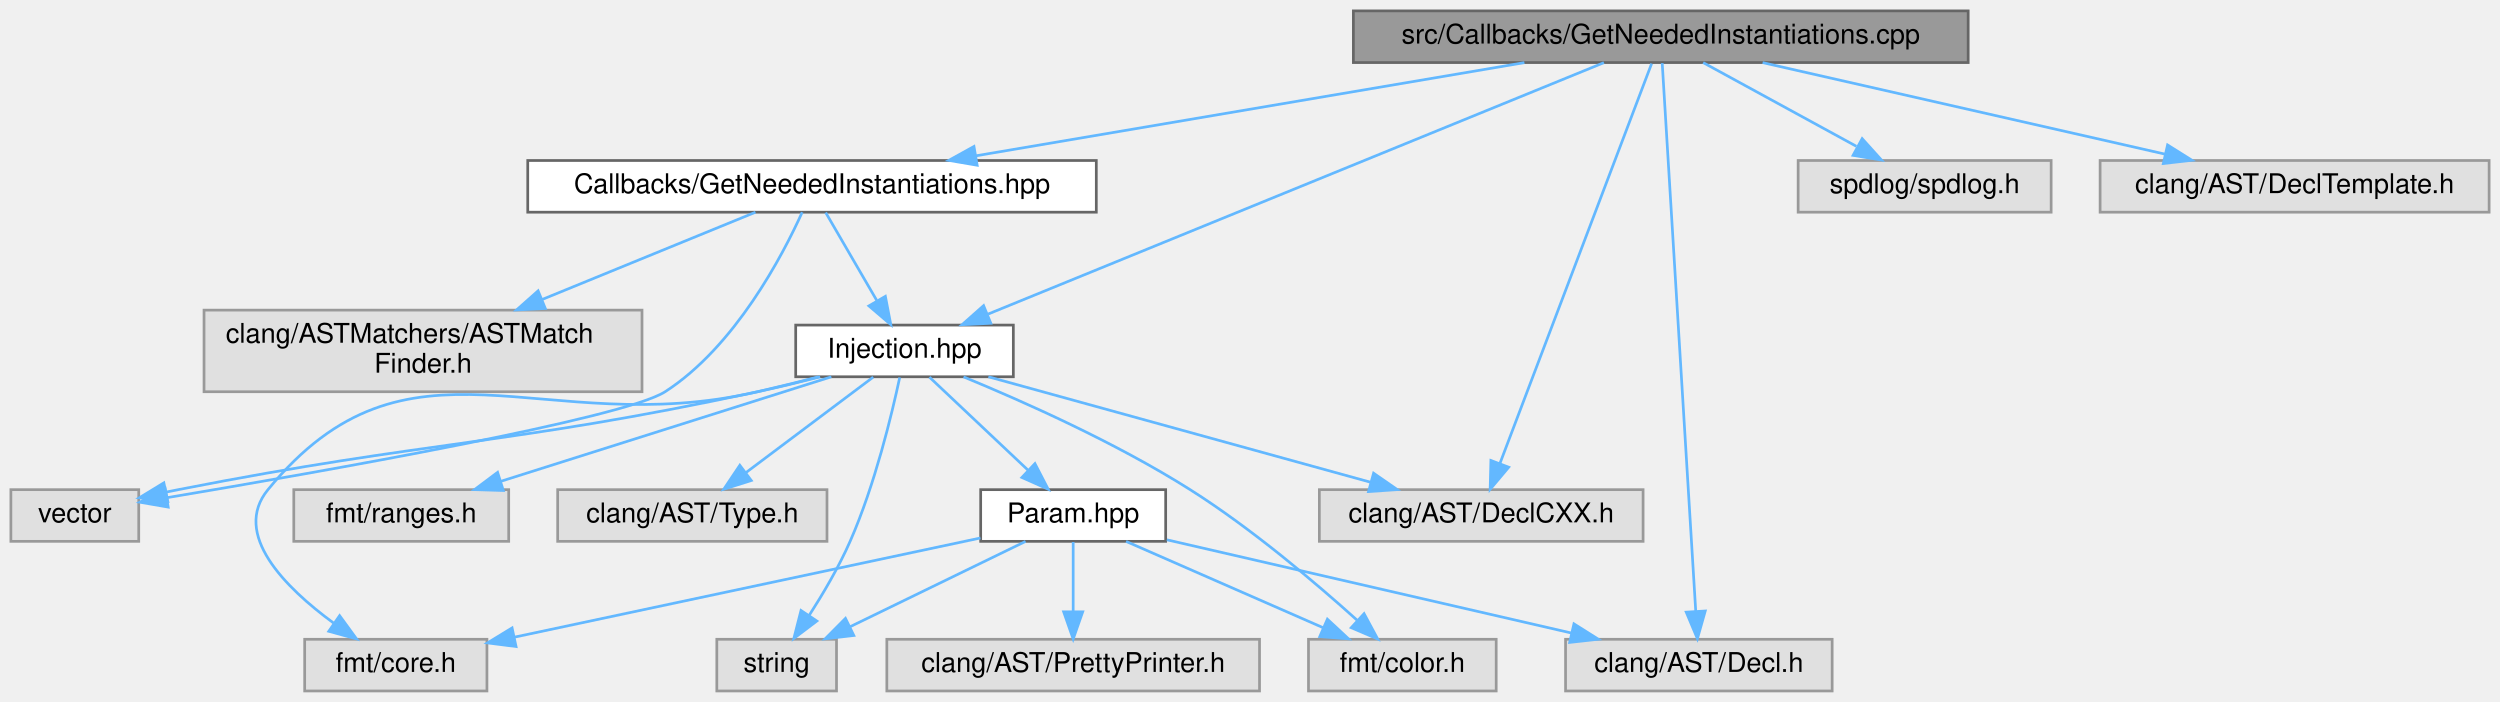
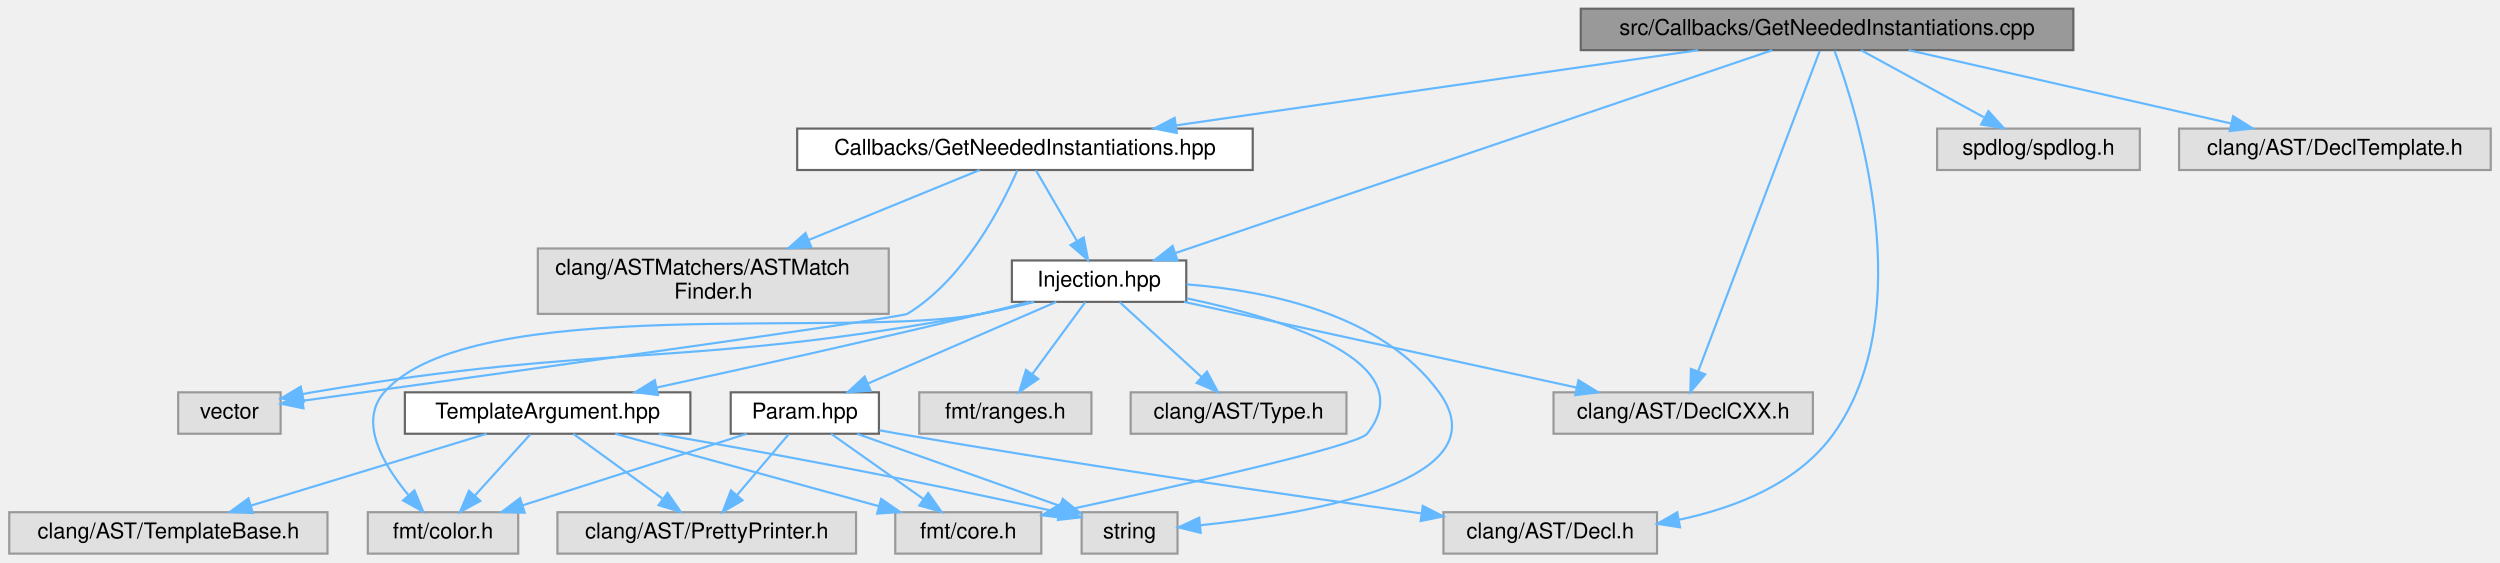
- <svg xmlns="http://www.w3.org/2000/svg" xmlns:xlink="http://www.w3.org/1999/xlink" width="919pt" height="258pt" viewBox="0.00 0.00 919.00 258.00">
+ <svg xmlns="http://www.w3.org/2000/svg" xmlns:xlink="http://www.w3.org/1999/xlink" width="1147pt" height="258pt" viewBox="0.00 0.00 1146.50 258.00">
  <g id="graph0" class="graph" transform="scale(1 1) rotate(0) translate(4 254)">
    <g id="Node000001" class="node">
      <g id="a_Node000001">
        <a xlink:title=" ">
-           <polygon fill="#999999" stroke="#666666" points="719.5,-250 493.5,-250 493.5,-231 719.5,-231 719.5,-250" />
-           <text text-anchor="middle" x="606.5" y="-238" font-family="Helvetica,sans-Serif" font-size="10.00">src/Callbacks/GetNeededInstantiations.cpp</text>
+           <polygon fill="#999999" stroke="#666666" points="947,-250 721,-250 721,-231 947,-231 947,-250" />
+           <text text-anchor="middle" x="834" y="-238" font-family="Helvetica,sans-Serif" font-size="10.00">src/Callbacks/GetNeededInstantiations.cpp</text>
        </a>
      </g>
    </g>
    <g id="Node000002" class="node">
      <g id="a_Node000002">
        <a xlink:href="GetNeededInstantiations_8hpp.html" target="_top" xlink:title=" ">
-           <polygon fill="white" stroke="#666666" points="399,-195 190,-195 190,-176 399,-176 399,-195" />
-           <text text-anchor="middle" x="294.5" y="-183" font-family="Helvetica,sans-Serif" font-size="10.00">Callbacks/GetNeededInstantiations.hpp</text>
+           <polygon fill="white" stroke="#666666" points="570.5,-195 361.5,-195 361.5,-176 570.5,-176 570.5,-195" />
+           <text text-anchor="middle" x="466" y="-183" font-family="Helvetica,sans-Serif" font-size="10.00">Callbacks/GetNeededInstantiations.hpp</text>
        </a>
      </g>
    </g>
    <g id="edge1_Node000001_Node000002" class="edge">
      <g id="a_edge1_Node000001_Node000002">
        <a xlink:title=" ">
-           <path fill="none" stroke="#63b8ff" d="M556.37,-230.98C501.41,-221.65 413.27,-206.67 354.63,-196.71" />
-           <polygon fill="#63b8ff" stroke="#63b8ff" points="355.21,-193.26 344.76,-195.04 354.03,-200.16 355.21,-193.26" />
+           <path fill="none" stroke="#63b8ff" d="M774.87,-230.98C709.52,-221.57 604.36,-206.43 535.22,-196.47" />
+           <polygon fill="#63b8ff" stroke="#63b8ff" points="535.68,-193 525.28,-195.04 534.68,-199.93 535.68,-193" />
        </a>
      </g>
    </g>
    <g id="Node000005" class="node">
      <g id="a_Node000005">
        <a xlink:href="Injection_8hpp.html" target="_top" xlink:title=" ">
-           <polygon fill="white" stroke="#666666" points="368.5,-134.5 288.5,-134.5 288.5,-115.5 368.5,-115.5 368.5,-134.5" />
-           <text text-anchor="middle" x="328.5" y="-122.5" font-family="Helvetica,sans-Serif" font-size="10.00">Injection.hpp</text>
-         </a>
-       </g>
-     </g>
-     <g id="edge22_Node000001_Node000005" class="edge">
-       <g id="a_edge22_Node000001_Node000005">
-         <a xlink:title=" ">
-           <path fill="none" stroke="#63b8ff" d="M585.6,-230.97C537,-211.13 416.18,-161.8 359.18,-138.53" />
-           <polygon fill="#63b8ff" stroke="#63b8ff" points="360.22,-135.17 349.64,-134.63 357.57,-141.65 360.22,-135.17" />
+           <polygon fill="white" stroke="#666666" points="540,-134.5 460,-134.5 460,-115.5 540,-115.5 540,-134.5" />
+           <text text-anchor="middle" x="500" y="-122.5" font-family="Helvetica,sans-Serif" font-size="10.00">Injection.hpp</text>
+         </a>
+       </g>
+     </g>
+     <g id="edge28_Node000001_Node000005" class="edge">
+       <g id="a_edge28_Node000001_Node000005">
+         <a xlink:title=" ">
+           <path fill="none" stroke="#63b8ff" d="M808.9,-230.97C750.02,-210.96 602.93,-160.98 535.18,-137.95" />
+           <polygon fill="#63b8ff" stroke="#63b8ff" points="535.99,-134.53 525.4,-134.63 533.74,-141.16 535.99,-134.53" />
        </a>
      </g>
    </g>
    <g id="Node000010" class="node">
      <g id="a_Node000010">
        <a xlink:title=" ">
-           <polygon fill="#e0e0e0" stroke="#999999" points="600,-74 481,-74 481,-55 600,-55 600,-74" />
-           <text text-anchor="middle" x="540.5" y="-62" font-family="Helvetica,sans-Serif" font-size="10.00">clang/AST/DeclCXX.h</text>
-         </a>
-       </g>
-     </g>
-     <g id="edge20_Node000001_Node000010" class="edge">
-       <g id="a_edge20_Node000001_Node000010">
-         <a xlink:title=" ">
-           <path fill="none" stroke="#63b8ff" d="M603.14,-230.63C592.81,-203.4 561.4,-120.61 547.38,-83.65" />
-           <polygon fill="#63b8ff" stroke="#63b8ff" points="550.6,-82.25 543.78,-74.14 544.05,-84.73 550.6,-82.25" />
+           <polygon fill="#e0e0e0" stroke="#999999" points="827.5,-74 708.5,-74 708.5,-55 827.5,-55 827.5,-74" />
+           <text text-anchor="middle" x="768" y="-62" font-family="Helvetica,sans-Serif" font-size="10.00">clang/AST/DeclCXX.h</text>
+         </a>
+       </g>
+     </g>
+     <g id="edge26_Node000001_Node000010" class="edge">
+       <g id="a_edge26_Node000001_Node000010">
+         <a xlink:title=" ">
+           <path fill="none" stroke="#63b8ff" d="M830.64,-230.63C820.31,-203.4 788.9,-120.61 774.88,-83.65" />
+           <polygon fill="#63b8ff" stroke="#63b8ff" points="778.1,-82.25 771.28,-74.14 771.55,-84.73 778.1,-82.25" />
        </a>
      </g>
    </g>
    <g id="Node000013" class="node">
      <g id="a_Node000013">
        <a xlink:title=" ">
-           <polygon fill="#e0e0e0" stroke="#999999" points="669.5,-19 571.5,-19 571.5,0 669.5,0 669.5,-19" />
-           <text text-anchor="middle" x="620.5" y="-7" font-family="Helvetica,sans-Serif" font-size="10.00">clang/AST/Decl.h</text>
-         </a>
-       </g>
-     </g>
-     <g id="edge19_Node000001_Node000013" class="edge">
-       <g id="a_edge19_Node000001_Node000013">
-         <a xlink:title=" ">
-           <path fill="none" stroke="#63b8ff" d="M607.03,-230.8C609.08,-197.29 616.49,-76.08 619.36,-29.2" />
-           <polygon fill="#63b8ff" stroke="#63b8ff" points="622.85,-29.4 619.97,-19.21 615.86,-28.97 622.85,-29.4" />
-         </a>
-       </g>
-     </g>
-     <g id="Node000015" class="node">
-       <g id="a_Node000015">
-         <a xlink:title=" ">
-           <polygon fill="#e0e0e0" stroke="#999999" points="750,-195 657,-195 657,-176 750,-176 750,-195" />
-           <text text-anchor="middle" x="703.5" y="-183" font-family="Helvetica,sans-Serif" font-size="10.00">spdlog/spdlog.h</text>
-         </a>
-       </g>
-     </g>
-     <g id="edge18_Node000001_Node000015" class="edge">
-       <g id="a_edge18_Node000001_Node000015">
-         <a xlink:title=" ">
-           <path fill="none" stroke="#63b8ff" d="M622.08,-230.98C637.27,-222.69 660.6,-209.94 678.4,-200.22" />
-           <polygon fill="#63b8ff" stroke="#63b8ff" points="680.53,-203.04 687.63,-195.17 677.18,-196.89 680.53,-203.04" />
-         </a>
-       </g>
-     </g>
-     <g id="Node000016" class="node">
-       <g id="a_Node000016">
-         <a xlink:title=" ">
-           <polygon fill="#e0e0e0" stroke="#999999" points="911,-195 768,-195 768,-176 911,-176 911,-195" />
-           <text text-anchor="middle" x="839.5" y="-183" font-family="Helvetica,sans-Serif" font-size="10.00">clang/AST/DeclTemplate.h</text>
-         </a>
-       </g>
-     </g>
-     <g id="edge21_Node000001_Node000016" class="edge">
-       <g id="a_edge21_Node000001_Node000016">
-         <a xlink:title=" ">
-           <path fill="none" stroke="#63b8ff" d="M643.94,-230.98C684.15,-221.84 748.18,-207.27 791.94,-197.32" />
-           <polygon fill="#63b8ff" stroke="#63b8ff" points="792.8,-200.71 801.77,-195.08 791.24,-193.89 792.8,-200.71" />
+           <polygon fill="#e0e0e0" stroke="#999999" points="756,-19 658,-19 658,0 756,0 756,-19" />
+           <text text-anchor="middle" x="707" y="-7" font-family="Helvetica,sans-Serif" font-size="10.00">clang/AST/Decl.h</text>
+         </a>
+       </g>
+     </g>
+     <g id="edge25_Node000001_Node000013" class="edge">
+       <g id="a_edge25_Node000001_Node000013">
+         <a xlink:title=" ">
+           <path fill="none" stroke="#63b8ff" d="M837.43,-230.74C847.98,-202.23 876.86,-110.78 837,-55 820.77,-32.28 792.2,-21.04 765.97,-15.52" />
+           <polygon fill="#63b8ff" stroke="#63b8ff" points="766.54,-12.07 756.07,-13.68 765.26,-18.95 766.54,-12.07" />
+         </a>
+       </g>
+     </g>
+     <g id="Node000017" class="node">
+       <g id="a_Node000017">
+         <a xlink:title=" ">
+           <polygon fill="#e0e0e0" stroke="#999999" points="977.5,-195 884.5,-195 884.5,-176 977.5,-176 977.5,-195" />
+           <text text-anchor="middle" x="931" y="-183" font-family="Helvetica,sans-Serif" font-size="10.00">spdlog/spdlog.h</text>
+         </a>
+       </g>
+     </g>
+     <g id="edge24_Node000001_Node000017" class="edge">
+       <g id="a_edge24_Node000001_Node000017">
+         <a xlink:title=" ">
+           <path fill="none" stroke="#63b8ff" d="M849.58,-230.98C864.77,-222.69 888.1,-209.94 905.9,-200.22" />
+           <polygon fill="#63b8ff" stroke="#63b8ff" points="908.03,-203.04 915.13,-195.17 904.68,-196.89 908.03,-203.04" />
+         </a>
+       </g>
+     </g>
+     <g id="Node000018" class="node">
+       <g id="a_Node000018">
+         <a xlink:title=" ">
+           <polygon fill="#e0e0e0" stroke="#999999" points="1138.5,-195 995.5,-195 995.5,-176 1138.5,-176 1138.5,-195" />
+           <text text-anchor="middle" x="1067" y="-183" font-family="Helvetica,sans-Serif" font-size="10.00">clang/AST/DeclTemplate.h</text>
+         </a>
+       </g>
+     </g>
+     <g id="edge27_Node000001_Node000018" class="edge">
+       <g id="a_edge27_Node000001_Node000018">
+         <a xlink:title=" ">
+           <path fill="none" stroke="#63b8ff" d="M871.44,-230.98C911.65,-221.84 975.68,-207.27 1019.44,-197.32" />
+           <polygon fill="#63b8ff" stroke="#63b8ff" points="1020.3,-200.71 1029.27,-195.08 1018.74,-193.89 1020.3,-200.71" />
        </a>
      </g>
    </g>
    <g id="Node000003" class="node">
      <g id="a_Node000003">
        <a xlink:title=" ">
-           <polygon fill="#e0e0e0" stroke="#999999" points="47,-74 0,-74 0,-55 47,-55 47,-74" />
-           <text text-anchor="middle" x="23.5" y="-62" font-family="Helvetica,sans-Serif" font-size="10.00">vector</text>
+           <polygon fill="#e0e0e0" stroke="#999999" points="124.5,-74 77.5,-74 77.5,-55 124.5,-55 124.5,-74" />
+           <text text-anchor="middle" x="101" y="-62" font-family="Helvetica,sans-Serif" font-size="10.00">vector</text>
        </a>
      </g>
    </g>
    <g id="edge2_Node000002_Node000003" class="edge">
      <g id="a_edge2_Node000002_Node000003">
        <a xlink:title=" ">
-           <path fill="none" stroke="#63b8ff" d="M290.89,-175.98C283.76,-160.22 266.27,-126.63 240.5,-110 225.25,-100.16 114.52,-80.64 57.4,-71.06" />
-           <polygon fill="#63b8ff" stroke="#63b8ff" points="57.83,-67.59 47.39,-69.39 56.68,-74.49 57.83,-67.59" />
+           <path fill="none" stroke="#63b8ff" d="M462.49,-175.83C455.51,-159.83 438.26,-125.84 412,-110 409.03,-108.21 214.51,-81.18 134.65,-70.14" />
+           <polygon fill="#63b8ff" stroke="#63b8ff" points="135,-66.66 124.62,-68.76 134.05,-73.59 135,-66.66" />
        </a>
      </g>
    </g>
    <g id="Node000004" class="node">
      <g id="a_Node000004">
        <a xlink:title=" ">
-           <polygon fill="#e0e0e0" stroke="#999999" points="232,-140 71,-140 71,-110 232,-110 232,-140" />
-           <text text-anchor="start" x="79" y="-128" font-family="Helvetica,sans-Serif" font-size="10.00">clang/ASTMatchers/ASTMatch</text>
-           <text text-anchor="middle" x="151.5" y="-117" font-family="Helvetica,sans-Serif" font-size="10.00">Finder.h</text>
+           <polygon fill="#e0e0e0" stroke="#999999" points="403.5,-140 242.5,-140 242.5,-110 403.5,-110 403.5,-140" />
+           <text text-anchor="start" x="250.5" y="-128" font-family="Helvetica,sans-Serif" font-size="10.00">clang/ASTMatchers/ASTMatch</text>
+           <text text-anchor="middle" x="323" y="-117" font-family="Helvetica,sans-Serif" font-size="10.00">Finder.h</text>
        </a>
      </g>
    </g>
    <g id="edge3_Node000002_Node000004" class="edge">
      <g id="a_edge3_Node000002_Node000004">
        <a xlink:title=" ">
-           <path fill="none" stroke="#63b8ff" d="M273.71,-175.99C253.22,-167.61 221.28,-154.55 195.19,-143.87" />
-           <polygon fill="#63b8ff" stroke="#63b8ff" points="196.46,-140.61 185.88,-140.06 193.81,-147.09 196.46,-140.61" />
+           <path fill="none" stroke="#63b8ff" d="M445.21,-175.99C424.72,-167.61 392.78,-154.55 366.69,-143.87" />
+           <polygon fill="#63b8ff" stroke="#63b8ff" points="367.96,-140.61 357.38,-140.06 365.31,-147.09 367.96,-140.61" />
        </a>
      </g>
    </g>
    <g id="edge4_Node000002_Node000005" class="edge">
      <g id="a_edge4_Node000002_Node000005">
        <a xlink:title=" ">
-           <path fill="none" stroke="#63b8ff" d="M299.52,-175.87C304.44,-167.4 312.09,-154.24 318.29,-143.57" />
-           <polygon fill="#63b8ff" stroke="#63b8ff" points="321.46,-145.07 323.46,-134.67 315.41,-141.55 321.46,-145.07" />
+           <path fill="none" stroke="#63b8ff" d="M471.02,-175.87C475.94,-167.4 483.59,-154.24 489.79,-143.57" />
+           <polygon fill="#63b8ff" stroke="#63b8ff" points="492.96,-145.07 494.96,-134.67 486.91,-141.55 492.96,-145.07" />
        </a>
      </g>
    </g>
    <g id="edge6_Node000005_Node000003" class="edge">
      <g id="a_edge6_Node000005_Node000003">
        <a xlink:title=" ">
-           <path fill="none" stroke="#63b8ff" d="M297.48,-115.47C289.99,-113.54 281.98,-111.6 274.5,-110 180.61,-89.93 155.71,-92.49 61.5,-74 60.05,-73.72 58.57,-73.42 57.07,-73.11" />
-           <polygon fill="#63b8ff" stroke="#63b8ff" points="57.69,-69.66 47.18,-71 56.23,-76.51 57.69,-69.66" />
+           <path fill="none" stroke="#63b8ff" d="M470.17,-115.49C462.36,-113.47 453.9,-111.48 446,-110 310.97,-84.7 274.44,-97.02 139,-74 137.54,-73.75 136.06,-73.48 134.56,-73.2" />
+           <polygon fill="#63b8ff" stroke="#63b8ff" points="135.14,-69.75 124.64,-71.18 133.74,-76.61 135.14,-69.75" />
        </a>
      </g>
    </g>
    <g id="Node000006" class="node">
      <g id="a_Node000006">
        <a xlink:title=" ">
-           <polygon fill="#e0e0e0" stroke="#999999" points="303.5,-19 259.5,-19 259.5,0 303.5,0 303.5,-19" />
-           <text text-anchor="middle" x="281.5" y="-7" font-family="Helvetica,sans-Serif" font-size="10.00">string</text>
+           <polygon fill="#e0e0e0" stroke="#999999" points="536,-19 492,-19 492,0 536,0 536,-19" />
+           <text text-anchor="middle" x="514" y="-7" font-family="Helvetica,sans-Serif" font-size="10.00">string</text>
        </a>
      </g>
    </g>
    <g id="edge5_Node000005_Node000006" class="edge">
      <g id="a_edge5_Node000005_Node000006">
        <a xlink:title=" ">
-           <path fill="none" stroke="#63b8ff" d="M326.74,-115.25C323.88,-101.89 317.63,-75.78 308.5,-55 304.37,-45.6 298.6,-35.79 293.44,-27.77" />
-           <polygon fill="#63b8ff" stroke="#63b8ff" points="296.27,-25.71 287.82,-19.32 290.45,-29.59 296.27,-25.71" />
+           <path fill="none" stroke="#63b8ff" d="M540.14,-123.53C576.97,-120.7 629.68,-110.07 656,-74 685.65,-33.37 596.99,-18.25 546.48,-13.02" />
+           <polygon fill="#63b8ff" stroke="#63b8ff" points="546.63,-9.52 536.34,-12.05 545.96,-16.49 546.63,-9.52" />
        </a>
      </g>
    </g>
    <g id="Node000007" class="node">
      <g id="a_Node000007">
        <a xlink:title=" ">
-           <polygon fill="#e0e0e0" stroke="#999999" points="546,-19 477,-19 477,0 546,0 546,-19" />
-           <text text-anchor="middle" x="511.5" y="-7" font-family="Helvetica,sans-Serif" font-size="10.00">fmt/color.h</text>
+           <polygon fill="#e0e0e0" stroke="#999999" points="233.5,-19 164.5,-19 164.5,0 233.5,0 233.5,-19" />
+           <text text-anchor="middle" x="199" y="-7" font-family="Helvetica,sans-Serif" font-size="10.00">fmt/color.h</text>
        </a>
      </g>
    </g>
    <g id="edge7_Node000005_Node000007" class="edge">
      <g id="a_edge7_Node000005_Node000007">
        <a xlink:title=" ">
-           <path fill="none" stroke="#63b8ff" d="M350.2,-115.46C372.01,-106.48 406.2,-91.27 433.5,-74 456.16,-59.67 479.7,-39.68 494.91,-25.98" />
-           <polygon fill="#63b8ff" stroke="#63b8ff" points="497.43,-28.42 502.45,-19.09 492.71,-23.26 497.43,-28.42" />
+           <path fill="none" stroke="#63b8ff" d="M469.88,-115.49C462.14,-113.5 453.8,-111.52 446,-110 385.72,-98.27 212.5,-120.17 172,-74 160.09,-60.43 171.57,-40.83 183.02,-27" />
+           <polygon fill="#63b8ff" stroke="#63b8ff" points="185.89,-29.03 189.93,-19.24 180.66,-24.38 185.89,-29.03" />
        </a>
      </g>
    </g>
    <g id="Node000008" class="node">
      <g id="a_Node000008">
        <a xlink:title=" ">
-           <polygon fill="#e0e0e0" stroke="#999999" points="175,-19 108,-19 108,0 175,0 175,-19" />
-           <text text-anchor="middle" x="141.5" y="-7" font-family="Helvetica,sans-Serif" font-size="10.00">fmt/core.h</text>
+           <polygon fill="#e0e0e0" stroke="#999999" points="473.5,-19 406.5,-19 406.5,0 473.5,0 473.5,-19" />
+           <text text-anchor="middle" x="440" y="-7" font-family="Helvetica,sans-Serif" font-size="10.00">fmt/core.h</text>
        </a>
      </g>
    </g>
    <g id="edge8_Node000005_Node000008" class="edge">
      <g id="a_edge8_Node000005_Node000008">
        <a xlink:title=" ">
-           <path fill="none" stroke="#63b8ff" d="M296.88,-115.48C289.55,-113.6 281.77,-111.67 274.5,-110 194.98,-91.76 146.22,-137.09 94.5,-74 81.12,-57.68 100.79,-38.05 118.62,-24.97" />
-           <polygon fill="#63b8ff" stroke="#63b8ff" points="120.84,-27.69 127.08,-19.13 116.86,-21.94 120.84,-27.69" />
+           <path fill="none" stroke="#63b8ff" d="M540.23,-117.12C585.3,-107.65 648.87,-87.92 623,-55 618.62,-49.43 536.28,-31 483.56,-19.68" />
+           <polygon fill="#63b8ff" stroke="#63b8ff" points="484.27,-16.26 473.76,-17.59 482.81,-23.1 484.27,-16.26" />
        </a>
      </g>
    </g>
    <g id="Node000009" class="node">
      <g id="a_Node000009">
        <a xlink:title=" ">
-           <polygon fill="#e0e0e0" stroke="#999999" points="183,-74 104,-74 104,-55 183,-55 183,-74" />
-           <text text-anchor="middle" x="143.5" y="-62" font-family="Helvetica,sans-Serif" font-size="10.00">fmt/ranges.h</text>
+           <polygon fill="#e0e0e0" stroke="#999999" points="496.5,-74 417.5,-74 417.5,-55 496.5,-55 496.5,-74" />
+           <text text-anchor="middle" x="457" y="-62" font-family="Helvetica,sans-Serif" font-size="10.00">fmt/ranges.h</text>
        </a>
      </g>
    </g>
    <g id="edge9_Node000005_Node000009" class="edge">
      <g id="a_edge9_Node000005_Node000009">
        <a xlink:title=" ">
-           <path fill="none" stroke="#63b8ff" d="M301.6,-115.49C269.54,-105.36 215.82,-88.37 180.02,-77.05" />
-           <polygon fill="#63b8ff" stroke="#63b8ff" points="181.02,-73.69 170.43,-74.02 178.91,-80.37 181.02,-73.69" />
+           <path fill="none" stroke="#63b8ff" d="M493.66,-115.37C487.3,-106.73 477.36,-93.2 469.43,-82.42" />
+           <polygon fill="#63b8ff" stroke="#63b8ff" points="472.11,-80.15 463.37,-74.17 466.47,-84.3 472.11,-80.15" />
        </a>
      </g>
    </g>
    <g id="edge10_Node000005_Node000010" class="edge">
      <g id="a_edge10_Node000005_Node000010">
        <a xlink:title=" ">
-           <path fill="none" stroke="#63b8ff" d="M359.33,-115.49C396.46,-105.25 458.95,-88 499.96,-76.69" />
-           <polygon fill="#63b8ff" stroke="#63b8ff" points="500.93,-80.05 509.64,-74.02 499.07,-73.3 500.93,-80.05" />
+           <path fill="none" stroke="#63b8ff" d="M538.97,-115.49C586.6,-105.1 667.25,-87.49 719.03,-76.19" />
+           <polygon fill="#63b8ff" stroke="#63b8ff" points="719.96,-79.57 728.98,-74.02 718.47,-72.73 719.96,-79.57" />
        </a>
      </g>
    </g>
    <g id="Node000011" class="node">
      <g id="a_Node000011">
        <a xlink:title=" ">
-           <polygon fill="#e0e0e0" stroke="#999999" points="300,-74 201,-74 201,-55 300,-55 300,-74" />
-           <text text-anchor="middle" x="250.5" y="-62" font-family="Helvetica,sans-Serif" font-size="10.00">clang/AST/Type.h</text>
+           <polygon fill="#e0e0e0" stroke="#999999" points="613.5,-74 514.5,-74 514.5,-55 613.5,-55 613.5,-74" />
+           <text text-anchor="middle" x="564" y="-62" font-family="Helvetica,sans-Serif" font-size="10.00">clang/AST/Type.h</text>
        </a>
      </g>
    </g>
    <g id="edge11_Node000005_Node000011" class="edge">
      <g id="a_edge11_Node000005_Node000011">
        <a xlink:title=" ">
-           <path fill="none" stroke="#63b8ff" d="M316.99,-115.37C304.66,-106.12 284.88,-91.28 270.09,-80.19" />
-           <polygon fill="#63b8ff" stroke="#63b8ff" points="272.16,-77.37 262.06,-74.17 267.96,-82.97 272.16,-77.37" />
+           <path fill="none" stroke="#63b8ff" d="M509.44,-115.37C519.27,-106.38 534.89,-92.11 546.89,-81.14" />
+           <polygon fill="#63b8ff" stroke="#63b8ff" points="549.5,-83.5 554.52,-74.17 544.78,-78.33 549.5,-83.5" />
        </a>
      </g>
    </g>
    <g id="Node000012" class="node">
      <g id="a_Node000012">
        <a xlink:href="Param_8hpp.html" target="_top" xlink:title=" ">
-           <polygon fill="white" stroke="#666666" points="424.5,-74 356.5,-74 356.5,-55 424.5,-55 424.5,-74" />
-           <text text-anchor="middle" x="390.5" y="-62" font-family="Helvetica,sans-Serif" font-size="10.00">Param.hpp</text>
+           <polygon fill="white" stroke="#666666" points="399,-74 331,-74 331,-55 399,-55 399,-74" />
+           <text text-anchor="middle" x="365" y="-62" font-family="Helvetica,sans-Serif" font-size="10.00">Param.hpp</text>
        </a>
      </g>
    </g>
    <g id="edge12_Node000005_Node000012" class="edge">
      <g id="a_edge12_Node000005_Node000012">
        <a xlink:title=" ">
-           <path fill="none" stroke="#63b8ff" d="M337.65,-115.37C347.17,-106.38 362.3,-92.11 373.93,-81.14" />
-           <polygon fill="#63b8ff" stroke="#63b8ff" points="376.44,-83.58 381.31,-74.17 371.64,-78.48 376.44,-83.58" />
+           <path fill="none" stroke="#63b8ff" d="M480.37,-115.49C457.67,-105.66 420.1,-89.38 394.03,-78.08" />
+           <polygon fill="#63b8ff" stroke="#63b8ff" points="395.22,-74.78 384.65,-74.02 392.44,-81.2 395.22,-74.78" />
+         </a>
+       </g>
+     </g>
+     <g id="Node000015" class="node">
+       <g id="a_Node000015">
+         <a xlink:href="TemplateArgument_8hpp.html" target="_top" xlink:title=" ">
+           <polygon fill="white" stroke="#666666" points="312.5,-74 181.5,-74 181.5,-55 312.5,-55 312.5,-74" />
+           <text text-anchor="middle" x="247" y="-62" font-family="Helvetica,sans-Serif" font-size="10.00">TemplateArgument.hpp</text>
+         </a>
+       </g>
+     </g>
+     <g id="edge18_Node000005_Node000015" class="edge">
+       <g id="a_edge18_Node000005_Node000015">
+         <a xlink:title=" ">
+           <path fill="none" stroke="#63b8ff" d="M467.78,-115.46C460.62,-113.61 453.06,-111.7 446,-110 395.4,-97.79 337.27,-84.92 296.96,-76.18" />
+           <polygon fill="#63b8ff" stroke="#63b8ff" points="297.63,-72.75 287.11,-74.05 296.15,-79.59 297.63,-72.75" />
        </a>
      </g>
    </g>
    <g id="edge13_Node000012_Node000006" class="edge">
      <g id="a_edge13_Node000012_Node000006">
        <a xlink:title=" ">
-           <path fill="none" stroke="#63b8ff" d="M372.99,-54.98C355.53,-46.5 328.49,-33.35 308.33,-23.54" />
-           <polygon fill="#63b8ff" stroke="#63b8ff" points="309.86,-20.4 299.33,-19.17 306.79,-26.69 309.86,-20.4" />
+           <path fill="none" stroke="#63b8ff" d="M388.94,-54.98C414.14,-46.02 453.96,-31.86 481.88,-21.92" />
+           <polygon fill="#63b8ff" stroke="#63b8ff" points="483.33,-25.12 491.58,-18.47 480.99,-18.53 483.33,-25.12" />
        </a>
      </g>
    </g>
    <g id="edge14_Node000012_Node000007" class="edge">
      <g id="a_edge14_Node000012_Node000007">
        <a xlink:title=" ">
-           <path fill="none" stroke="#63b8ff" d="M409.94,-54.98C429.49,-46.42 459.88,-33.11 482.32,-23.28" />
-           <polygon fill="#63b8ff" stroke="#63b8ff" points="483.95,-26.39 491.71,-19.17 481.14,-19.98 483.95,-26.39" />
+           <path fill="none" stroke="#63b8ff" d="M338.33,-54.98C310.46,-46.09 266.55,-32.07 235.48,-22.15" />
+           <polygon fill="#63b8ff" stroke="#63b8ff" points="236.47,-18.79 225.88,-19.08 234.34,-25.46 236.47,-18.79" />
        </a>
      </g>
    </g>
    <g id="edge15_Node000012_Node000008" class="edge">
      <g id="a_edge15_Node000012_Node000008">
        <a xlink:title=" ">
-           <path fill="none" stroke="#63b8ff" d="M356.4,-56.24C311.88,-46.77 233.91,-30.17 185.13,-19.79" />
-           <polygon fill="#63b8ff" stroke="#63b8ff" points="185.7,-16.33 175.19,-17.67 184.24,-23.18 185.7,-16.33" />
+           <path fill="none" stroke="#63b8ff" d="M377.05,-54.98C388.46,-46.92 405.83,-34.65 419.43,-25.03" />
+           <polygon fill="#63b8ff" stroke="#63b8ff" points="421.58,-27.8 427.73,-19.17 417.54,-22.08 421.58,-27.8" />
        </a>
      </g>
    </g>
    <g id="edge16_Node000012_Node000013" class="edge">
      <g id="a_edge16_Node000012_Node000013">
        <a xlink:title=" ">
-           <path fill="none" stroke="#63b8ff" d="M424.93,-55.57C464.46,-46.46 529.51,-31.47 573.63,-21.3" />
-           <polygon fill="#63b8ff" stroke="#63b8ff" points="574.58,-24.67 583.54,-19.02 573.01,-17.85 574.58,-24.67" />
+           <path fill="none" stroke="#63b8ff" d="M399.24,-56.58C402.2,-56.03 405.15,-55.49 408,-55 490.98,-40.63 587.41,-26.79 647.83,-18.46" />
+           <polygon fill="#63b8ff" stroke="#63b8ff" points="648.51,-21.9 657.94,-17.07 647.56,-14.97 648.51,-21.9" />
        </a>
      </g>
    </g>
    <g id="Node000014" class="node">
      <g id="a_Node000014">
        <a xlink:title=" ">
-           <polygon fill="#e0e0e0" stroke="#999999" points="459,-19 322,-19 322,0 459,0 459,-19" />
-           <text text-anchor="middle" x="390.5" y="-7" font-family="Helvetica,sans-Serif" font-size="10.00">clang/AST/PrettyPrinter.h</text>
+           <polygon fill="#e0e0e0" stroke="#999999" points="388.5,-19 251.5,-19 251.5,0 388.5,0 388.5,-19" />
+           <text text-anchor="middle" x="320" y="-7" font-family="Helvetica,sans-Serif" font-size="10.00">clang/AST/PrettyPrinter.h</text>
        </a>
      </g>
    </g>
    <g id="edge17_Node000012_Node000014" class="edge">
      <g id="a_edge17_Node000012_Node000014">
        <a xlink:title=" ">
-           <path fill="none" stroke="#63b8ff" d="M390.5,-54.75C390.5,-47.8 390.5,-37.85 390.5,-29.13" />
-           <polygon fill="#63b8ff" stroke="#63b8ff" points="394,-29.09 390.5,-19.09 387,-29.09 394,-29.09" />
+           <path fill="none" stroke="#63b8ff" d="M357.57,-54.75C351.15,-47.18 341.69,-36.05 333.88,-26.84" />
+           <polygon fill="#63b8ff" stroke="#63b8ff" points="336.43,-24.45 327.29,-19.09 331.1,-28.98 336.43,-24.45" />
+         </a>
+       </g>
+     </g>
+     <g id="edge20_Node000015_Node000006" class="edge">
+       <g id="a_edge20_Node000015_Node000006">
+         <a xlink:title=" ">
+           <path fill="none" stroke="#63b8ff" d="M298.1,-54.92C343.71,-47.02 412.51,-34.49 481.88,-18.88" />
+           <polygon fill="#63b8ff" stroke="#63b8ff" points="482.7,-22.28 491.67,-16.65 481.14,-15.45 482.7,-22.28" />
+         </a>
+       </g>
+     </g>
+     <g id="edge21_Node000015_Node000007" class="edge">
+       <g id="a_edge21_Node000015_Node000007">
+         <a xlink:title=" ">
+           <path fill="none" stroke="#63b8ff" d="M239.07,-54.75C232.15,-47.11 221.93,-35.82 213.55,-26.56" />
+           <polygon fill="#63b8ff" stroke="#63b8ff" points="216.09,-24.15 206.78,-19.09 210.9,-28.85 216.09,-24.15" />
+         </a>
+       </g>
+     </g>
+     <g id="edge22_Node000015_Node000008" class="edge">
+       <g id="a_edge22_Node000015_Node000008">
+         <a xlink:title=" ">
+           <path fill="none" stroke="#63b8ff" d="M278.01,-54.98C310.83,-45.97 362.8,-31.7 398.99,-21.76" />
+           <polygon fill="#63b8ff" stroke="#63b8ff" points="400.03,-25.11 408.75,-19.08 398.18,-18.36 400.03,-25.11" />
+         </a>
+       </g>
+     </g>
+     <g id="edge23_Node000015_Node000014" class="edge">
+       <g id="a_edge23_Node000015_Node000014">
+         <a xlink:title=" ">
+           <path fill="none" stroke="#63b8ff" d="M258.73,-54.98C269.73,-47 286.42,-34.88 299.6,-25.31" />
+           <polygon fill="#63b8ff" stroke="#63b8ff" points="302.02,-27.88 308.06,-19.17 297.91,-22.21 302.02,-27.88" />
+         </a>
+       </g>
+     </g>
+     <g id="Node000016" class="node">
+       <g id="a_Node000016">
+         <a xlink:title=" ">
+           <polygon fill="#e0e0e0" stroke="#999999" points="146,-19 0,-19 0,0 146,0 146,-19" />
+           <text text-anchor="middle" x="73" y="-7" font-family="Helvetica,sans-Serif" font-size="10.00">clang/AST/TemplateBase.h</text>
+         </a>
+       </g>
+     </g>
+     <g id="edge19_Node000015_Node000016" class="edge">
+       <g id="a_edge19_Node000015_Node000016">
+         <a xlink:title=" ">
+           <path fill="none" stroke="#63b8ff" d="M219.04,-54.98C189.7,-46.05 143.4,-31.94 110.81,-22.02" />
+           <polygon fill="#63b8ff" stroke="#63b8ff" points="111.76,-18.65 101.18,-19.08 109.72,-25.34 111.76,-18.65" />
        </a>
      </g>
    </g>
  </g>
</svg>
